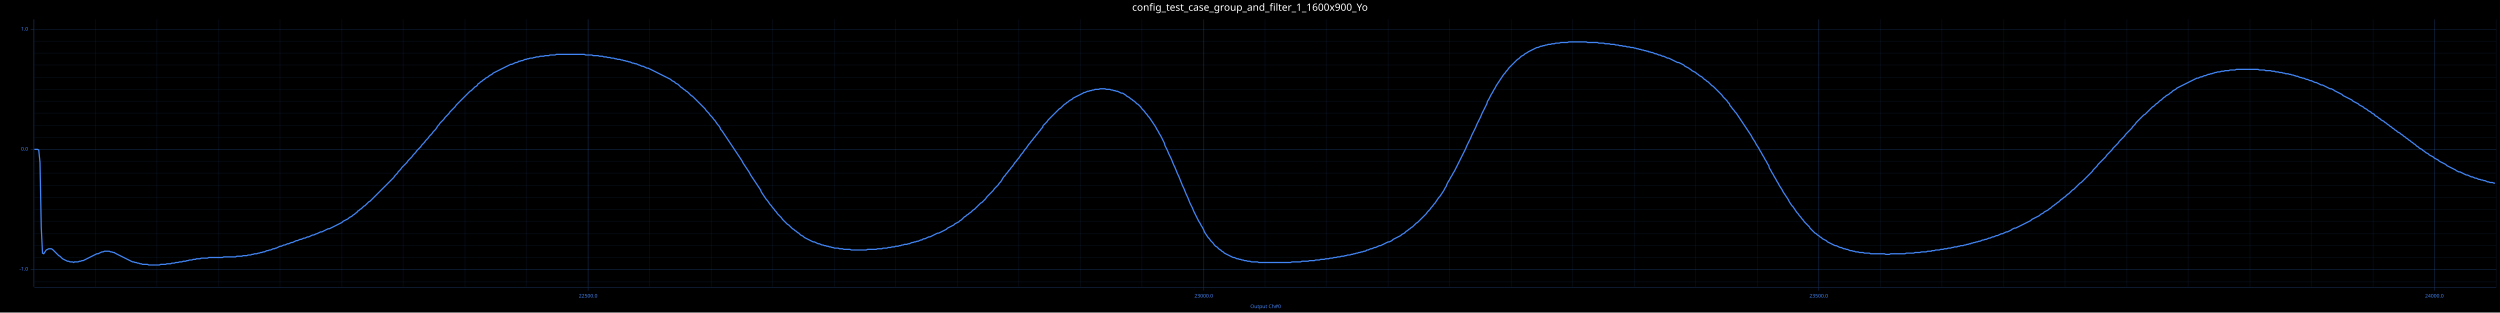
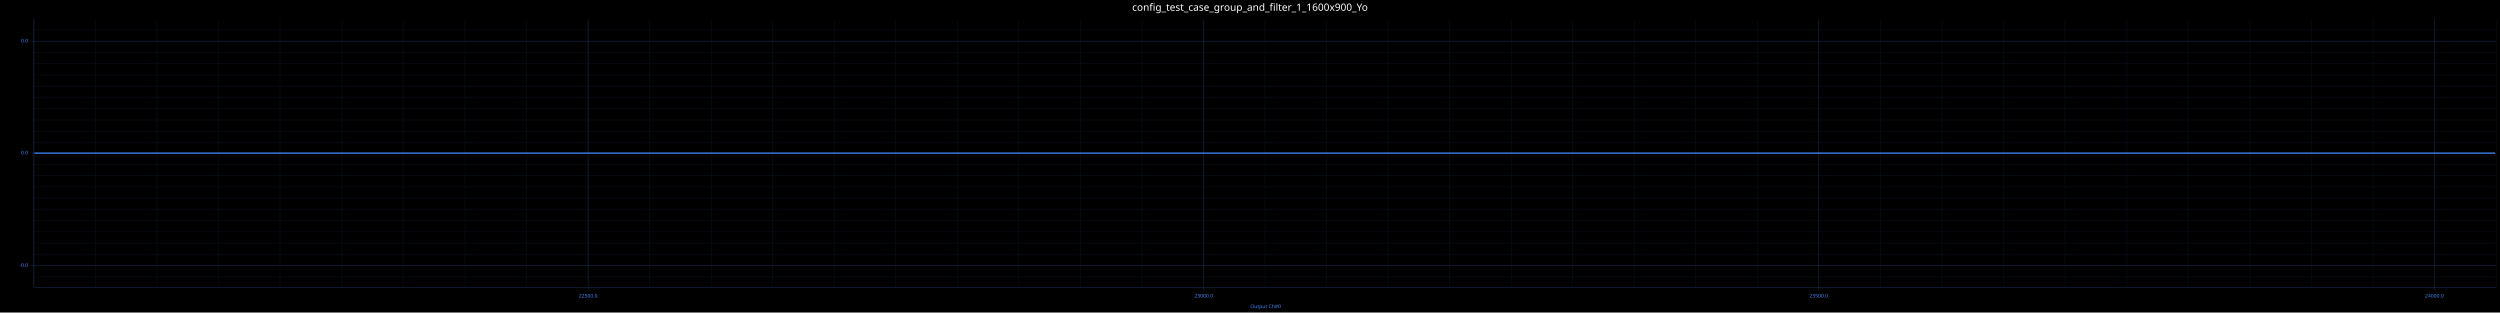
<svg xmlns="http://www.w3.org/2000/svg" width="100%" height="100%" preserveAspectRatio="xMidYMid meet" viewBox="0 0 4000 500">
  <rect x="0" y="0" width="4000" height="500" opacity="1" fill="#000000" stroke="none" />
  <text x="2000" y="5" dy="0.76em" text-anchor="middle" font-family="sans-serif" font-size="16.129" opacity="1" fill="#FFFFFF">
config_test_case_group_and_filter_1_1600x900_Yo
</text>
  <line opacity="0.1" stroke="#4285F4" stroke-width="1" x1="55" y1="459" x2="55" y2="31" />
  <line opacity="0.1" stroke="#4285F4" stroke-width="1" x1="153" y1="459" x2="153" y2="31" />
  <line opacity="0.1" stroke="#4285F4" stroke-width="1" x1="251" y1="459" x2="251" y2="31" />
  <line opacity="0.1" stroke="#4285F4" stroke-width="1" x1="350" y1="459" x2="350" y2="31" />
  <line opacity="0.1" stroke="#4285F4" stroke-width="1" x1="448" y1="459" x2="448" y2="31" />
  <line opacity="0.1" stroke="#4285F4" stroke-width="1" x1="547" y1="459" x2="547" y2="31" />
  <line opacity="0.1" stroke="#4285F4" stroke-width="1" x1="645" y1="459" x2="645" y2="31" />
  <line opacity="0.1" stroke="#4285F4" stroke-width="1" x1="744" y1="459" x2="744" y2="31" />
  <line opacity="0.1" stroke="#4285F4" stroke-width="1" x1="842" y1="459" x2="842" y2="31" />
  <line opacity="0.1" stroke="#4285F4" stroke-width="1" x1="941" y1="459" x2="941" y2="31" />
  <line opacity="0.1" stroke="#4285F4" stroke-width="1" x1="1039" y1="459" x2="1039" y2="31" />
  <line opacity="0.1" stroke="#4285F4" stroke-width="1" x1="1138" y1="459" x2="1138" y2="31" />
  <line opacity="0.1" stroke="#4285F4" stroke-width="1" x1="1236" y1="459" x2="1236" y2="31" />
  <line opacity="0.1" stroke="#4285F4" stroke-width="1" x1="1335" y1="459" x2="1335" y2="31" />
  <line opacity="0.1" stroke="#4285F4" stroke-width="1" x1="1433" y1="459" x2="1433" y2="31" />
  <line opacity="0.1" stroke="#4285F4" stroke-width="1" x1="1532" y1="459" x2="1532" y2="31" />
  <line opacity="0.1" stroke="#4285F4" stroke-width="1" x1="1630" y1="459" x2="1630" y2="31" />
  <line opacity="0.1" stroke="#4285F4" stroke-width="1" x1="1729" y1="459" x2="1729" y2="31" />
  <line opacity="0.1" stroke="#4285F4" stroke-width="1" x1="1827" y1="459" x2="1827" y2="31" />
  <line opacity="0.1" stroke="#4285F4" stroke-width="1" x1="1926" y1="459" x2="1926" y2="31" />
  <line opacity="0.1" stroke="#4285F4" stroke-width="1" x1="2024" y1="459" x2="2024" y2="31" />
  <line opacity="0.1" stroke="#4285F4" stroke-width="1" x1="2122" y1="459" x2="2122" y2="31" />
  <line opacity="0.1" stroke="#4285F4" stroke-width="1" x1="2221" y1="459" x2="2221" y2="31" />
  <line opacity="0.1" stroke="#4285F4" stroke-width="1" x1="2319" y1="459" x2="2319" y2="31" />
  <line opacity="0.1" stroke="#4285F4" stroke-width="1" x1="2418" y1="459" x2="2418" y2="31" />
  <line opacity="0.1" stroke="#4285F4" stroke-width="1" x1="2516" y1="459" x2="2516" y2="31" />
  <line opacity="0.1" stroke="#4285F4" stroke-width="1" x1="2615" y1="459" x2="2615" y2="31" />
  <line opacity="0.1" stroke="#4285F4" stroke-width="1" x1="2713" y1="459" x2="2713" y2="31" />
  <line opacity="0.1" stroke="#4285F4" stroke-width="1" x1="2812" y1="459" x2="2812" y2="31" />
  <line opacity="0.1" stroke="#4285F4" stroke-width="1" x1="2910" y1="459" x2="2910" y2="31" />
  <line opacity="0.1" stroke="#4285F4" stroke-width="1" x1="3009" y1="459" x2="3009" y2="31" />
  <line opacity="0.1" stroke="#4285F4" stroke-width="1" x1="3107" y1="459" x2="3107" y2="31" />
  <line opacity="0.1" stroke="#4285F4" stroke-width="1" x1="3206" y1="459" x2="3206" y2="31" />
  <line opacity="0.1" stroke="#4285F4" stroke-width="1" x1="3304" y1="459" x2="3304" y2="31" />
  <line opacity="0.1" stroke="#4285F4" stroke-width="1" x1="3403" y1="459" x2="3403" y2="31" />
  <line opacity="0.1" stroke="#4285F4" stroke-width="1" x1="3501" y1="459" x2="3501" y2="31" />
  <line opacity="0.1" stroke="#4285F4" stroke-width="1" x1="3600" y1="459" x2="3600" y2="31" />
  <line opacity="0.1" stroke="#4285F4" stroke-width="1" x1="3698" y1="459" x2="3698" y2="31" />
  <line opacity="0.1" stroke="#4285F4" stroke-width="1" x1="3797" y1="459" x2="3797" y2="31" />
  <line opacity="0.1" stroke="#4285F4" stroke-width="1" x1="3895" y1="459" x2="3895" y2="31" />
  <line opacity="0.1" stroke="#4285F4" stroke-width="1" x1="3994" y1="459" x2="3994" y2="31" />
-   <line opacity="0.1" stroke="#4285F4" stroke-width="1" x1="55" y1="451" x2="3994" y2="451" />
-   <line opacity="0.1" stroke="#4285F4" stroke-width="1" x1="55" y1="431" x2="3994" y2="431" />
-   <line opacity="0.1" stroke="#4285F4" stroke-width="1" x1="55" y1="412" x2="3994" y2="412" />
-   <line opacity="0.1" stroke="#4285F4" stroke-width="1" x1="55" y1="393" x2="3994" y2="393" />
-   <line opacity="0.1" stroke="#4285F4" stroke-width="1" x1="55" y1="374" x2="3994" y2="374" />
-   <line opacity="0.1" stroke="#4285F4" stroke-width="1" x1="55" y1="354" x2="3994" y2="354" />
+   <line opacity="0.1" stroke="#4285F4" stroke-width="1" x1="55" y1="443" x2="3994" y2="443" />
+   <line opacity="0.1" stroke="#4285F4" stroke-width="1" x1="55" y1="425" x2="3994" y2="425" />
+   <line opacity="0.1" stroke="#4285F4" stroke-width="1" x1="55" y1="407" x2="3994" y2="407" />
+   <line opacity="0.1" stroke="#4285F4" stroke-width="1" x1="55" y1="389" x2="3994" y2="389" />
+   <line opacity="0.1" stroke="#4285F4" stroke-width="1" x1="55" y1="371" x2="3994" y2="371" />
+   <line opacity="0.1" stroke="#4285F4" stroke-width="1" x1="55" y1="353" x2="3994" y2="353" />
  <line opacity="0.1" stroke="#4285F4" stroke-width="1" x1="55" y1="335" x2="3994" y2="335" />
-   <line opacity="0.1" stroke="#4285F4" stroke-width="1" x1="55" y1="316" x2="3994" y2="316" />
-   <line opacity="0.1" stroke="#4285F4" stroke-width="1" x1="55" y1="297" x2="3994" y2="297" />
-   <line opacity="0.1" stroke="#4285F4" stroke-width="1" x1="55" y1="277" x2="3994" y2="277" />
-   <line opacity="0.1" stroke="#4285F4" stroke-width="1" x1="55" y1="258" x2="3994" y2="258" />
-   <line opacity="0.1" stroke="#4285F4" stroke-width="1" x1="55" y1="239" x2="3994" y2="239" />
-   <line opacity="0.1" stroke="#4285F4" stroke-width="1" x1="55" y1="220" x2="3994" y2="220" />
-   <line opacity="0.1" stroke="#4285F4" stroke-width="1" x1="55" y1="201" x2="3994" y2="201" />
-   <line opacity="0.1" stroke="#4285F4" stroke-width="1" x1="55" y1="181" x2="3994" y2="181" />
-   <line opacity="0.1" stroke="#4285F4" stroke-width="1" x1="55" y1="162" x2="3994" y2="162" />
-   <line opacity="0.1" stroke="#4285F4" stroke-width="1" x1="55" y1="143" x2="3994" y2="143" />
-   <line opacity="0.1" stroke="#4285F4" stroke-width="1" x1="55" y1="124" x2="3994" y2="124" />
-   <line opacity="0.1" stroke="#4285F4" stroke-width="1" x1="55" y1="104" x2="3994" y2="104" />
-   <line opacity="0.1" stroke="#4285F4" stroke-width="1" x1="55" y1="85" x2="3994" y2="85" />
+   <line opacity="0.1" stroke="#4285F4" stroke-width="1" x1="55" y1="317" x2="3994" y2="317" />
+   <line opacity="0.1" stroke="#4285F4" stroke-width="1" x1="55" y1="299" x2="3994" y2="299" />
+   <line opacity="0.1" stroke="#4285F4" stroke-width="1" x1="55" y1="281" x2="3994" y2="281" />
+   <line opacity="0.1" stroke="#4285F4" stroke-width="1" x1="55" y1="263" x2="3994" y2="263" />
+   <line opacity="0.1" stroke="#4285F4" stroke-width="1" x1="55" y1="245" x2="3994" y2="245" />
+   <line opacity="0.1" stroke="#4285F4" stroke-width="1" x1="55" y1="228" x2="3994" y2="228" />
+   <line opacity="0.1" stroke="#4285F4" stroke-width="1" x1="55" y1="210" x2="3994" y2="210" />
+   <line opacity="0.1" stroke="#4285F4" stroke-width="1" x1="55" y1="192" x2="3994" y2="192" />
+   <line opacity="0.1" stroke="#4285F4" stroke-width="1" x1="55" y1="174" x2="3994" y2="174" />
+   <line opacity="0.1" stroke="#4285F4" stroke-width="1" x1="55" y1="156" x2="3994" y2="156" />
+   <line opacity="0.1" stroke="#4285F4" stroke-width="1" x1="55" y1="138" x2="3994" y2="138" />
+   <line opacity="0.1" stroke="#4285F4" stroke-width="1" x1="55" y1="120" x2="3994" y2="120" />
+   <line opacity="0.1" stroke="#4285F4" stroke-width="1" x1="55" y1="102" x2="3994" y2="102" />
+   <line opacity="0.1" stroke="#4285F4" stroke-width="1" x1="55" y1="84" x2="3994" y2="84" />
  <line opacity="0.1" stroke="#4285F4" stroke-width="1" x1="55" y1="66" x2="3994" y2="66" />
+   <line opacity="0.1" stroke="#4285F4" stroke-width="1" x1="55" y1="48" x2="3994" y2="48" />
  <text x="2025" y="495" dy="-0.5ex" text-anchor="middle" font-family="sans-serif" font-size="8.065" opacity="1" fill="#4285F4">
Output Ch#0
</text>
  <line opacity="0.2" stroke="#4285F4" stroke-width="1" x1="941" y1="459" x2="941" y2="31" />
  <line opacity="0.2" stroke="#4285F4" stroke-width="1" x1="1926" y1="459" x2="1926" y2="31" />
  <line opacity="0.2" stroke="#4285F4" stroke-width="1" x1="2910" y1="459" x2="2910" y2="31" />
  <line opacity="0.2" stroke="#4285F4" stroke-width="1" x1="3895" y1="459" x2="3895" y2="31" />
-   <line opacity="0.2" stroke="#4285F4" stroke-width="1" x1="55" y1="431" x2="3994" y2="431" />
-   <line opacity="0.2" stroke="#4285F4" stroke-width="1" x1="55" y1="239" x2="3994" y2="239" />
-   <line opacity="0.2" stroke="#4285F4" stroke-width="1" x1="55" y1="47" x2="3994" y2="47" />
+   <line opacity="0.2" stroke="#4285F4" stroke-width="1" x1="55" y1="425" x2="3994" y2="425" />
+   <line opacity="0.2" stroke="#4285F4" stroke-width="1" x1="55" y1="245" x2="3994" y2="245" />
+   <line opacity="0.2" stroke="#4285F4" stroke-width="1" x1="55" y1="66" x2="3994" y2="66" />
  <polyline fill="none" opacity="0.3" stroke="#4285F4" stroke-width="1" points="54,31 54,459 " />
-   <text x="45" y="431" dy="0.5ex" text-anchor="end" font-family="sans-serif" font-size="8.065" opacity="1" fill="#4285F4">
- -1.0
+   <text x="45" y="425" dy="0.5ex" text-anchor="end" font-family="sans-serif" font-size="8.065" opacity="1" fill="#4285F4">
+ -0.0
</text>
-   <polyline fill="none" opacity="0.3" stroke="#4285F4" stroke-width="1" points="49,431 54,431 " />
-   <text x="45" y="239" dy="0.5ex" text-anchor="end" font-family="sans-serif" font-size="8.065" opacity="1" fill="#4285F4">
+   <polyline fill="none" opacity="0.3" stroke="#4285F4" stroke-width="1" points="49,425 54,425 " />
+   <text x="45" y="245" dy="0.5ex" text-anchor="end" font-family="sans-serif" font-size="8.065" opacity="1" fill="#4285F4">
0.0
</text>
-   <polyline fill="none" opacity="0.3" stroke="#4285F4" stroke-width="1" points="49,239 54,239 " />
-   <text x="45" y="47" dy="0.5ex" text-anchor="end" font-family="sans-serif" font-size="8.065" opacity="1" fill="#4285F4">
- 1.0
+   <polyline fill="none" opacity="0.3" stroke="#4285F4" stroke-width="1" points="49,245 54,245 " />
+   <text x="45" y="66" dy="0.5ex" text-anchor="end" font-family="sans-serif" font-size="8.065" opacity="1" fill="#4285F4">
+ 0.0
</text>
-   <polyline fill="none" opacity="0.3" stroke="#4285F4" stroke-width="1" points="49,47 54,47 " />
+   <polyline fill="none" opacity="0.3" stroke="#4285F4" stroke-width="1" points="49,66 54,66 " />
  <polyline fill="none" opacity="0.3" stroke="#4285F4" stroke-width="1" points="55,460 3994,460 " />
  <text x="941" y="470" dy="0.76em" text-anchor="middle" font-family="sans-serif" font-size="8.065" opacity="1" fill="#4285F4">
22500.0
</text>
  <polyline fill="none" opacity="0.3" stroke="#4285F4" stroke-width="1" points="941,460 941,465 " />
  <text x="1926" y="470" dy="0.76em" text-anchor="middle" font-family="sans-serif" font-size="8.065" opacity="1" fill="#4285F4">
23000.0
</text>
  <polyline fill="none" opacity="0.3" stroke="#4285F4" stroke-width="1" points="1926,460 1926,465 " />
  <text x="2910" y="470" dy="0.76em" text-anchor="middle" font-family="sans-serif" font-size="8.065" opacity="1" fill="#4285F4">
23500.0
</text>
  <polyline fill="none" opacity="0.3" stroke="#4285F4" stroke-width="1" points="2910,460 2910,465 " />
  <text x="3895" y="470" dy="0.76em" text-anchor="middle" font-family="sans-serif" font-size="8.065" opacity="1" fill="#4285F4">
24000.0
</text>
  <polyline fill="none" opacity="0.3" stroke="#4285F4" stroke-width="1" points="3895,460 3895,465 " />
-   <polyline fill="none" opacity="1" stroke="#4285F4" stroke-width="2" points="55,239 56,239 58,239 60,239 62,240 64,260 66,364 68,405 70,406 72,403 74,400 76,399 78,398 80,398 82,398 84,399 86,401 88,403 90,405 92,407 94,409 96,410 98,412 100,414 102,415 104,416 106,417 108,418 110,418 112,419 114,419 116,419 118,420 119,419 121,419 123,419 125,419 127,418 129,418 131,417 133,417 135,416 137,415 139,414 141,413 143,412 145,411 147,410 149,409 151,408 153,407 155,406 157,406 159,405 161,404 163,403 165,403 167,402 169,402 171,402 173,402 175,402 177,403 179,403 181,404 183,404 184,405 186,406 188,407 190,408 192,409 194,410 196,411 198,412 200,413 202,414 204,415 206,416 208,417 210,418 212,419 214,419 216,420 218,420 220,421 222,421 224,422 226,422 228,423 230,423 232,423 234,423 236,423 238,424 240,424 242,424 244,424 246,424 248,424 249,424 251,424 253,424 255,424 257,423 259,423 261,423 263,423 265,423 267,422 269,422 271,422 273,422 275,421 277,421 279,421 281,420 283,420 285,420 287,419 289,419 291,419 293,418 295,418 297,418 299,417 301,417 303,416 305,416 307,416 309,415 311,415 313,415 314,414 316,414 318,414 320,414 322,413 324,413 326,413 328,413 330,413 332,413 334,412 336,412 338,412 340,412 342,412 344,412 346,412 348,412 350,412 352,412 354,412 356,412 358,411 360,411 362,411 364,411 366,411 368,411 370,411 372,411 374,411 376,411 377,411 379,410 381,410 383,410 385,410 387,410 389,409 391,409 393,409 395,409 397,408 399,408 401,408 403,407 405,407 407,406 409,406 411,406 413,405 415,405 417,404 419,404 421,403 423,403 425,402 427,401 429,401 431,400 433,400 435,399 437,398 439,398 441,397 442,397 444,396 446,395 448,394 450,394 452,393 454,392 456,392 458,391 460,390 462,390 464,389 466,388 468,388 470,387 472,386 474,385 476,385 478,384 480,383 482,383 484,382 486,381 488,381 490,380 492,379 494,379 496,378 498,377 500,376 502,376 504,375 506,374 507,374 509,373 511,372 513,371 515,371 517,370 519,369 521,368 523,367 525,366 527,366 529,365 531,364 533,363 535,362 537,361 539,360 541,359 543,358 545,357 547,356 549,354 551,353 553,352 555,351 557,350 559,348 561,347 563,346 565,344 567,343 569,341 571,340 572,338 574,337 576,335 578,334 580,332 582,330 584,329 586,327 588,325 590,323 592,322 594,320 596,318 598,316 600,314 602,312 604,310 606,308 608,306 610,304 612,302 614,300 616,298 618,296 620,294 622,292 624,290 626,288 628,286 630,284 632,281 634,279 636,277 637,275 639,273 641,271 643,268 645,266 647,264 649,262 651,260 653,257 655,255 657,253 659,251 661,248 663,246 665,244 667,241 669,239 671,237 673,235 675,232 677,230 679,228 681,225 683,223 685,221 687,218 689,216 691,214 693,211 695,209 697,207 699,204 700,202 702,200 704,197 706,195 708,193 710,191 712,188 714,186 716,184 718,182 720,179 722,177 724,175 726,173 728,171 730,168 732,166 734,164 736,162 738,160 740,158 742,156 744,154 746,152 748,150 750,148 752,146 754,145 756,143 758,141 760,139 762,138 764,136 765,134 767,133 769,131 771,130 773,128 775,127 777,125 779,124 781,123 783,121 785,120 787,119 789,117 791,116 793,115 795,114 797,113 799,112 801,111 803,110 805,109 807,108 809,107 811,106 813,105 815,104 817,103 819,103 821,102 823,101 825,100 827,100 829,99 830,98 832,98 834,97 836,97 838,96 840,95 842,95 844,94 846,94 848,93 850,93 852,93 854,92 856,92 858,91 860,91 862,91 864,90 866,90 868,90 870,90 872,89 874,89 876,89 878,89 880,88 882,88 884,88 886,88 888,88 890,87 892,87 894,87 895,87 897,87 899,87 901,87 903,87 905,87 907,87 909,87 911,87 913,87 915,87 917,87 919,87 921,87 923,87 925,87 927,87 929,87 931,87 933,87 935,87 937,88 939,88 941,88 943,88 945,88 947,88 949,89 951,89 953,89 955,89 957,89 959,90 960,90 962,90 964,90 966,91 968,91 970,91 972,92 974,92 976,92 978,93 980,93 982,93 984,94 986,94 988,95 990,95 992,95 994,96 996,96 998,97 1000,97 1002,98 1004,98 1006,99 1008,99 1010,100 1012,101 1014,101 1016,102 1018,102 1020,103 1022,104 1023,104 1025,105 1027,106 1029,106 1031,107 1033,108 1035,109 1037,109 1039,110 1041,111 1043,112 1045,113 1047,114 1049,115 1051,116 1053,117 1055,118 1057,119 1059,120 1061,121 1063,122 1065,123 1067,124 1069,125 1071,126 1073,127 1075,129 1077,130 1079,131 1081,133 1083,134 1085,135 1087,137 1088,138 1090,140 1092,141 1094,143 1096,144 1098,146 1100,147 1102,149 1104,151 1106,153 1108,154 1110,156 1112,158 1114,160 1116,162 1118,164 1120,166 1122,168 1124,170 1126,172 1128,174 1130,177 1132,179 1134,181 1136,184 1138,186 1140,188 1142,191 1144,193 1146,196 1148,199 1150,201 1152,204 1153,207 1155,209 1157,212 1159,215 1161,218 1163,221 1165,224 1167,227 1169,230 1171,233 1173,236 1175,239 1177,242 1179,245 1181,248 1183,251 1185,254 1187,257 1189,261 1191,264 1193,267 1195,270 1197,273 1199,276 1201,280 1203,283 1205,286 1207,289 1209,292 1211,295 1213,298 1215,301 1217,304 1218,307 1220,310 1222,313 1224,316 1226,319 1228,321 1230,324 1232,327 1234,329 1236,332 1238,334 1240,337 1242,339 1244,342 1246,344 1248,346 1250,348 1252,351 1254,353 1256,355 1258,357 1260,359 1262,360 1264,362 1266,364 1268,366 1270,367 1272,369 1274,370 1276,372 1278,373 1280,375 1281,376 1283,377 1285,378 1287,380 1289,381 1291,382 1293,383 1295,384 1297,385 1299,386 1301,387 1303,387 1305,388 1307,389 1309,390 1311,390 1313,391 1315,392 1317,392 1319,393 1321,393 1323,394 1325,394 1327,395 1329,395 1331,396 1333,396 1335,397 1337,397 1339,397 1341,397 1343,398 1345,398 1346,398 1348,398 1350,399 1352,399 1354,399 1356,399 1358,399 1360,399 1362,400 1364,400 1366,400 1368,400 1370,400 1372,400 1374,400 1376,400 1378,400 1380,400 1382,400 1384,400 1386,400 1388,399 1390,399 1392,399 1394,399 1396,399 1398,399 1400,399 1402,399 1404,398 1406,398 1408,398 1410,398 1411,398 1413,397 1415,397 1417,397 1419,397 1421,396 1423,396 1425,396 1427,395 1429,395 1431,395 1433,394 1435,394 1437,394 1439,393 1441,393 1443,392 1445,392 1447,391 1449,391 1451,391 1453,390 1455,390 1457,389 1459,388 1461,388 1463,387 1465,387 1467,386 1469,386 1471,385 1473,384 1475,384 1476,383 1478,382 1480,382 1482,381 1484,380 1486,379 1488,379 1490,378 1492,377 1494,376 1496,375 1498,374 1500,373 1502,373 1504,372 1506,371 1508,370 1510,369 1512,368 1514,367 1516,365 1518,364 1520,363 1522,362 1524,361 1526,360 1528,358 1530,357 1532,356 1534,355 1536,353 1538,352 1540,350 1541,349 1543,347 1545,346 1547,344 1549,343 1551,341 1553,340 1555,338 1557,336 1559,335 1561,333 1563,331 1565,329 1567,327 1569,325 1571,324 1573,322 1575,320 1577,318 1579,315 1581,313 1583,311 1585,309 1587,307 1589,305 1591,302 1593,300 1595,298 1597,296 1599,293 1601,291 1603,288 1604,286 1606,283 1608,281 1610,278 1612,276 1614,273 1616,271 1618,268 1620,266 1622,263 1624,260 1626,258 1628,255 1630,253 1632,250 1634,247 1636,245 1638,242 1640,239 1642,237 1644,234 1646,231 1648,229 1650,226 1652,224 1654,221 1656,219 1658,216 1660,214 1662,211 1664,209 1666,206 1668,204 1669,201 1671,199 1673,197 1675,195 1677,192 1679,190 1681,188 1683,186 1685,184 1687,182 1689,180 1691,178 1693,176 1695,174 1697,173 1699,171 1701,169 1703,167 1705,166 1707,164 1709,163 1711,161 1713,160 1715,159 1717,157 1719,156 1721,155 1723,154 1725,153 1727,152 1729,151 1731,150 1733,149 1734,148 1736,148 1738,147 1740,146 1742,146 1744,145 1746,145 1748,144 1750,144 1752,143 1754,143 1756,143 1758,143 1760,142 1762,142 1764,142 1766,142 1768,142 1770,143 1772,143 1774,143 1776,143 1778,144 1780,144 1782,145 1784,145 1786,146 1788,146 1790,147 1792,148 1794,149 1796,149 1798,150 1799,151 1801,152 1803,154 1805,155 1807,156 1809,158 1811,159 1813,161 1815,162 1817,164 1819,166 1821,167 1823,169 1825,171 1827,174 1829,176 1831,178 1833,181 1835,183 1837,186 1839,188 1841,191 1843,194 1845,197 1847,200 1849,203 1851,207 1853,210 1855,214 1857,217 1859,221 1861,225 1863,229 1864,233 1866,237 1868,241 1870,246 1872,250 1874,254 1876,259 1878,264 1880,268 1882,273 1884,278 1886,282 1888,287 1890,292 1892,297 1894,301 1896,306 1898,311 1900,315 1902,320 1904,325 1906,329 1908,333 1910,338 1912,342 1914,346 1916,350 1918,354 1920,357 1922,361 1924,364 1926,368 1927,371 1929,374 1931,377 1933,380 1935,382 1937,385 1939,387 1941,389 1943,392 1945,394 1947,395 1949,397 1951,399 1953,400 1955,402 1957,403 1959,405 1961,406 1963,407 1965,408 1967,409 1969,410 1971,411 1973,412 1975,412 1977,413 1979,414 1981,414 1983,415 1985,415 1987,416 1989,416 1991,417 1992,417 1994,417 1996,418 1998,418 2000,418 2002,419 2004,419 2006,419 2008,419 2010,419 2012,419 2014,420 2016,420 2018,420 2020,420 2022,420 2024,420 2026,420 2028,420 2030,420 2032,420 2034,420 2036,420 2038,420 2040,420 2042,420 2044,420 2046,420 2048,420 2050,420 2052,420 2054,420 2056,420 2057,420 2059,420 2061,420 2063,420 2065,420 2067,419 2069,419 2071,419 2073,419 2075,419 2077,419 2079,419 2081,419 2083,418 2085,418 2087,418 2089,418 2091,418 2093,418 2095,417 2097,417 2099,417 2101,417 2103,417 2105,416 2107,416 2109,416 2111,416 2113,415 2115,415 2117,415 2119,415 2121,414 2122,414 2124,414 2126,414 2128,413 2130,413 2132,413 2134,412 2136,412 2138,412 2140,411 2142,411 2144,411 2146,410 2148,410 2150,410 2152,409 2154,409 2156,408 2158,408 2160,408 2162,407 2164,407 2166,406 2168,406 2170,405 2172,405 2174,404 2176,404 2178,403 2180,403 2182,402 2184,402 2186,401 2187,400 2189,400 2191,399 2193,398 2195,398 2197,397 2199,396 2201,396 2203,395 2205,394 2207,393 2209,393 2211,392 2213,391 2215,390 2217,389 2219,388 2221,387 2223,387 2225,386 2227,385 2229,383 2231,382 2233,381 2235,380 2237,379 2239,378 2241,377 2243,375 2245,374 2247,373 2249,371 2250,370 2252,369 2254,367 2256,366 2258,364 2260,363 2262,361 2264,359 2266,357 2268,356 2270,354 2272,352 2274,350 2276,348 2278,346 2280,344 2282,342 2284,339 2286,337 2288,335 2290,332 2292,330 2294,327 2296,325 2298,322 2300,319 2302,316 2304,314 2306,311 2308,308 2310,305 2312,301 2314,298 2315,295 2317,291 2319,288 2321,284 2323,281 2325,277 2327,274 2329,270 2331,266 2333,262 2335,258 2337,254 2339,250 2341,246 2343,242 2345,238 2347,233 2349,229 2351,225 2353,221 2355,216 2357,212 2359,208 2361,204 2363,199 2365,195 2367,191 2369,187 2371,182 2373,178 2375,174 2377,170 2379,166 2380,162 2382,159 2384,155 2386,151 2388,148 2390,144 2392,141 2394,137 2396,134 2398,131 2400,128 2402,125 2404,122 2406,119 2408,117 2410,114 2412,112 2414,109 2416,107 2418,105 2420,103 2422,101 2424,99 2426,97 2428,95 2430,94 2432,92 2434,90 2436,89 2438,88 2440,86 2442,85 2444,84 2445,83 2447,82 2449,81 2451,80 2453,79 2455,78 2457,77 2459,76 2461,76 2463,75 2465,74 2467,74 2469,73 2471,73 2473,72 2475,72 2477,71 2479,71 2481,71 2483,70 2485,70 2487,70 2489,69 2491,69 2493,69 2495,69 2497,68 2499,68 2501,68 2503,68 2505,68 2507,68 2508,68 2510,67 2512,67 2514,67 2516,67 2518,67 2520,67 2522,67 2524,67 2526,67 2528,67 2530,67 2532,67 2534,67 2536,67 2538,67 2540,68 2542,68 2544,68 2546,68 2548,68 2550,68 2552,68 2554,68 2556,68 2558,69 2560,69 2562,69 2564,69 2566,69 2568,70 2570,70 2572,70 2573,70 2575,70 2577,71 2579,71 2581,71 2583,71 2585,72 2587,72 2589,72 2591,73 2593,73 2595,73 2597,74 2599,74 2601,74 2603,75 2605,75 2607,75 2609,76 2611,76 2613,76 2615,77 2617,77 2619,78 2621,78 2623,79 2625,79 2627,80 2629,80 2631,81 2633,81 2635,82 2637,82 2638,83 2640,83 2642,84 2644,84 2646,85 2648,86 2650,86 2652,87 2654,88 2656,88 2658,89 2660,90 2662,90 2664,91 2666,92 2668,93 2670,93 2672,94 2674,95 2676,96 2678,97 2680,98 2682,99 2684,100 2686,100 2688,101 2690,102 2692,103 2694,104 2696,106 2698,107 2700,108 2702,109 2703,110 2705,111 2707,113 2709,114 2711,115 2713,116 2715,118 2717,119 2719,121 2721,122 2723,123 2725,125 2727,127 2729,128 2731,130 2733,131 2735,133 2737,135 2739,137 2741,138 2743,140 2745,142 2747,144 2749,146 2751,148 2753,150 2755,152 2757,155 2759,157 2761,159 2763,161 2765,164 2767,166 2768,169 2770,171 2772,174 2774,176 2776,179 2778,181 2780,184 2782,187 2784,190 2786,193 2788,196 2790,199 2792,202 2794,205 2796,208 2798,211 2800,214 2802,217 2804,221 2806,224 2808,227 2810,231 2812,234 2814,237 2816,241 2818,244 2820,248 2822,251 2824,255 2826,258 2828,262 2830,265 2831,269 2833,272 2835,276 2837,279 2839,283 2841,286 2843,290 2845,293 2847,297 2849,300 2851,303 2853,307 2855,310 2857,313 2859,316 2861,319 2863,323 2865,326 2867,329 2869,331 2871,334 2873,337 2875,340 2877,342 2879,345 2881,347 2883,350 2885,352 2887,355 2889,357 2891,359 2893,361 2895,363 2896,365 2898,367 2900,369 2902,371 2904,373 2906,374 2908,376 2910,377 2912,379 2914,380 2916,382 2918,383 2920,384 2922,385 2924,387 2926,388 2928,389 2930,390 2932,391 2934,392 2936,393 2938,393 2940,394 2942,395 2944,396 2946,396 2948,397 2950,398 2952,398 2954,399 2956,399 2958,400 2960,401 2961,401 2963,401 2965,402 2967,402 2969,403 2971,403 2973,403 2975,404 2977,404 2979,404 2981,404 2983,405 2985,405 2987,405 2989,405 2991,405 2993,406 2995,406 2997,406 2999,406 3001,406 3003,406 3005,406 3007,406 3009,406 3011,406 3013,406 3015,406 3017,407 3019,407 3021,407 3023,407 3025,406 3026,406 3028,406 3030,406 3032,406 3034,406 3036,406 3038,406 3040,406 3042,406 3044,406 3046,406 3048,406 3050,405 3052,405 3054,405 3056,405 3058,405 3060,405 3062,405 3064,404 3066,404 3068,404 3070,404 3072,404 3074,403 3076,403 3078,403 3080,403 3082,403 3084,402 3086,402 3088,402 3090,402 3091,401 3093,401 3095,401 3097,400 3099,400 3101,400 3103,400 3105,399 3107,399 3109,399 3111,398 3113,398 3115,398 3117,397 3119,397 3121,397 3123,396 3125,396 3127,395 3129,395 3131,395 3133,394 3135,394 3137,393 3139,393 3141,393 3143,392 3145,392 3147,391 3149,391 3151,390 3153,390 3154,389 3156,389 3158,388 3160,388 3162,387 3164,387 3166,386 3168,386 3170,385 3172,384 3174,384 3176,383 3178,383 3180,382 3182,381 3184,381 3186,380 3188,379 3190,379 3192,378 3194,377 3196,377 3198,376 3200,375 3202,374 3204,374 3206,373 3208,372 3210,371 3212,371 3214,370 3216,369 3218,368 3219,367 3221,366 3223,365 3225,365 3227,364 3229,363 3231,362 3233,361 3235,360 3237,359 3239,358 3241,357 3243,356 3245,355 3247,354 3249,353 3251,351 3253,350 3255,349 3257,348 3259,347 3261,346 3263,345 3265,343 3267,342 3269,341 3271,339 3273,338 3275,337 3277,336 3279,334 3281,333 3283,331 3284,330 3286,329 3288,327 3290,326 3292,324 3294,323 3296,321 3298,319 3300,318 3302,316 3304,315 3306,313 3308,311 3310,310 3312,308 3314,306 3316,304 3318,303 3320,301 3322,299 3324,297 3326,295 3328,293 3330,292 3332,290 3334,288 3336,286 3338,284 3340,282 3342,280 3344,278 3346,276 3348,274 3349,272 3351,270 3353,268 3355,266 3357,263 3359,261 3361,259 3363,257 3365,255 3367,253 3369,251 3371,248 3373,246 3375,244 3377,242 3379,240 3381,237 3383,235 3385,233 3387,231 3389,229 3391,226 3393,224 3395,222 3397,220 3399,218 3401,215 3403,213 3405,211 3407,209 3409,207 3411,205 3412,203 3414,201 3416,199 3418,196 3420,194 3422,192 3424,190 3426,188 3428,186 3430,184 3432,183 3434,181 3436,179 3438,177 3440,175 3442,173 3444,171 3446,170 3448,168 3450,166 3452,165 3454,163 3456,161 3458,160 3460,158 3462,156 3464,155 3466,153 3468,152 3470,151 3472,149 3474,148 3476,146 3477,145 3479,144 3481,143 3483,141 3485,140 3487,139 3489,138 3491,137 3493,136 3495,135 3497,134 3499,133 3501,132 3503,131 3505,130 3507,129 3509,128 3511,127 3513,126 3515,125 3517,125 3519,124 3521,123 3523,123 3525,122 3527,121 3529,121 3531,120 3533,119 3535,119 3537,118 3539,118 3541,117 3542,117 3544,116 3546,116 3548,115 3550,115 3552,115 3554,114 3556,114 3558,114 3560,113 3562,113 3564,113 3566,113 3568,112 3570,112 3572,112 3574,112 3576,112 3578,111 3580,111 3582,111 3584,111 3586,111 3588,111 3590,111 3592,111 3594,111 3596,111 3598,111 3600,111 3602,111 3604,111 3606,111 3607,111 3609,111 3611,111 3613,111 3615,112 3617,112 3619,112 3621,112 3623,112 3625,113 3627,113 3629,113 3631,113 3633,113 3635,114 3637,114 3639,114 3641,115 3643,115 3645,115 3647,116 3649,116 3651,116 3653,117 3655,117 3657,118 3659,118 3661,118 3663,119 3665,119 3667,120 3669,120 3671,121 3672,121 3674,122 3676,122 3678,123 3680,124 3682,124 3684,125 3686,125 3688,126 3690,127 3692,127 3694,128 3696,129 3698,129 3700,130 3702,131 3704,132 3706,132 3708,133 3710,134 3712,135 3714,136 3716,136 3718,137 3720,138 3722,139 3724,140 3726,141 3728,142 3730,142 3732,143 3734,144 3735,145 3737,146 3739,147 3741,148 3743,149 3745,150 3747,151 3749,153 3751,154 3753,155 3755,156 3757,157 3759,158 3761,159 3763,160 3765,162 3767,163 3769,164 3771,165 3773,166 3775,168 3777,169 3779,170 3781,171 3783,173 3785,174 3787,175 3789,177 3791,178 3793,179 3795,181 3797,182 3799,183 3800,185 3802,186 3804,187 3806,189 3808,190 3810,192 3812,193 3814,194 3816,196 3818,197 3820,199 3822,200 3824,202 3826,203 3828,205 3830,206 3832,208 3834,209 3836,211 3838,212 3840,213 3842,215 3844,216 3846,218 3848,219 3850,221 3852,222 3854,224 3856,225 3858,227 3860,228 3862,230 3864,231 3865,232 3867,234 3869,235 3871,237 3873,238 3875,239 3877,241 3879,242 3881,244 3883,245 3885,246 3887,248 3889,249 3891,250 3893,251 3895,253 3897,254 3899,255 3901,256 3903,258 3905,259 3907,260 3909,261 3911,262 3913,263 3915,265 3917,266 3919,267 3921,268 3923,269 3925,270 3927,271 3929,272 3930,273 3932,274 3934,275 3936,275 3938,276 3940,277 3942,278 3944,279 3946,280 3948,280 3950,281 3952,282 3954,283 3956,283 3958,284 3960,285 3962,285 3964,286 3966,287 3968,287 3970,288 3972,288 3974,289 3976,289 3978,290 3980,291 3982,291 3984,292 3986,292 3988,292 3990,293 3992,293 " />
+   <polyline fill="none" opacity="1" stroke="#4285F4" stroke-width="2" points="55,245 56,245 58,245 60,245 62,245 64,245 66,245 68,245 70,245 72,245 74,245 76,245 78,245 80,245 82,245 84,245 86,245 88,245 90,245 92,245 94,245 96,245 98,245 100,245 102,245 104,245 106,245 108,245 110,245 112,245 114,245 116,245 118,245 119,245 121,245 123,245 125,245 127,245 129,245 131,245 133,245 135,245 137,245 139,245 141,245 143,245 145,245 147,245 149,245 151,245 153,245 155,245 157,245 159,245 161,245 163,245 165,245 167,245 169,245 171,245 173,245 175,245 177,245 179,245 181,245 183,245 184,245 186,245 188,245 190,245 192,245 194,245 196,245 198,245 200,245 202,245 204,245 206,245 208,245 210,245 212,245 214,245 216,245 218,245 220,245 222,245 224,245 226,245 228,245 230,245 232,245 234,245 236,245 238,245 240,245 242,245 244,245 246,245 248,245 249,245 251,245 253,245 255,245 257,245 259,245 261,245 263,245 265,245 267,245 269,245 271,245 273,245 275,245 277,245 279,245 281,245 283,245 285,245 287,245 289,245 291,245 293,245 295,245 297,245 299,245 301,245 303,245 305,245 307,245 309,245 311,245 313,245 314,245 316,245 318,245 320,245 322,245 324,245 326,245 328,245 330,245 332,245 334,245 336,245 338,245 340,245 342,245 344,245 346,245 348,245 350,245 352,245 354,245 356,245 358,245 360,245 362,245 364,245 366,245 368,245 370,245 372,245 374,245 376,245 377,245 379,245 381,245 383,245 385,245 387,245 389,245 391,245 393,245 395,245 397,245 399,245 401,245 403,245 405,245 407,245 409,245 411,245 413,245 415,245 417,245 419,245 421,245 423,245 425,245 427,245 429,245 431,245 433,245 435,245 437,245 439,245 441,245 442,245 444,245 446,245 448,245 450,245 452,245 454,245 456,245 458,245 460,245 462,245 464,245 466,245 468,245 470,245 472,245 474,245 476,245 478,245 480,245 482,245 484,245 486,245 488,245 490,245 492,245 494,245 496,245 498,245 500,245 502,245 504,245 506,245 507,245 509,245 511,245 513,245 515,245 517,245 519,245 521,245 523,245 525,245 527,245 529,245 531,245 533,245 535,245 537,245 539,245 541,245 543,245 545,245 547,245 549,245 551,245 553,245 555,245 557,245 559,245 561,245 563,245 565,245 567,245 569,245 571,245 572,245 574,245 576,245 578,245 580,245 582,245 584,245 586,245 588,245 590,245 592,245 594,245 596,245 598,245 600,245 602,245 604,245 606,245 608,245 610,245 612,245 614,245 616,245 618,245 620,245 622,245 624,245 626,245 628,245 630,245 632,245 634,245 636,245 637,245 639,245 641,245 643,245 645,245 647,245 649,245 651,245 653,245 655,245 657,245 659,245 661,245 663,245 665,245 667,245 669,245 671,245 673,245 675,245 677,245 679,245 681,245 683,245 685,245 687,245 689,245 691,245 693,245 695,245 697,245 699,245 700,245 702,245 704,245 706,245 708,245 710,245 712,245 714,245 716,245 718,245 720,245 722,245 724,245 726,245 728,245 730,245 732,245 734,245 736,245 738,245 740,245 742,245 744,245 746,245 748,245 750,245 752,245 754,245 756,245 758,245 760,245 762,245 764,245 765,245 767,245 769,245 771,245 773,245 775,245 777,245 779,245 781,245 783,245 785,245 787,245 789,245 791,245 793,245 795,245 797,245 799,245 801,245 803,245 805,245 807,245 809,245 811,245 813,245 815,245 817,245 819,245 821,245 823,245 825,245 827,245 829,245 830,245 832,245 834,245 836,245 838,245 840,245 842,245 844,245 846,245 848,245 850,245 852,245 854,245 856,245 858,245 860,245 862,245 864,245 866,245 868,245 870,245 872,245 874,245 876,245 878,245 880,245 882,245 884,245 886,245 888,245 890,245 892,245 894,245 895,245 897,245 899,245 901,245 903,245 905,245 907,245 909,245 911,245 913,245 915,245 917,245 919,245 921,245 923,245 925,245 927,245 929,245 931,245 933,245 935,245 937,245 939,245 941,245 943,245 945,245 947,245 949,245 951,245 953,245 955,245 957,245 959,245 960,245 962,245 964,245 966,245 968,245 970,245 972,245 974,245 976,245 978,245 980,245 982,245 984,245 986,245 988,245 990,245 992,245 994,245 996,245 998,245 1000,245 1002,245 1004,245 1006,245 1008,245 1010,245 1012,245 1014,245 1016,245 1018,245 1020,245 1022,245 1023,245 1025,245 1027,245 1029,245 1031,245 1033,245 1035,245 1037,245 1039,245 1041,245 1043,245 1045,245 1047,245 1049,245 1051,245 1053,245 1055,245 1057,245 1059,245 1061,245 1063,245 1065,245 1067,245 1069,245 1071,245 1073,245 1075,245 1077,245 1079,245 1081,245 1083,245 1085,245 1087,245 1088,245 1090,245 1092,245 1094,245 1096,245 1098,245 1100,245 1102,245 1104,245 1106,245 1108,245 1110,245 1112,245 1114,245 1116,245 1118,245 1120,245 1122,245 1124,245 1126,245 1128,245 1130,245 1132,245 1134,245 1136,245 1138,245 1140,245 1142,245 1144,245 1146,245 1148,245 1150,245 1152,245 1153,245 1155,245 1157,245 1159,245 1161,245 1163,245 1165,245 1167,245 1169,245 1171,245 1173,245 1175,245 1177,245 1179,245 1181,245 1183,245 1185,245 1187,245 1189,245 1191,245 1193,245 1195,245 1197,245 1199,245 1201,245 1203,245 1205,245 1207,245 1209,245 1211,245 1213,245 1215,245 1217,245 1218,245 1220,245 1222,245 1224,245 1226,245 1228,245 1230,245 1232,245 1234,245 1236,245 1238,245 1240,245 1242,245 1244,245 1246,245 1248,245 1250,245 1252,245 1254,245 1256,245 1258,245 1260,245 1262,245 1264,245 1266,245 1268,245 1270,245 1272,245 1274,245 1276,245 1278,245 1280,245 1281,245 1283,245 1285,245 1287,245 1289,245 1291,245 1293,245 1295,245 1297,245 1299,245 1301,245 1303,245 1305,245 1307,245 1309,245 1311,245 1313,245 1315,245 1317,245 1319,245 1321,245 1323,245 1325,245 1327,245 1329,245 1331,245 1333,245 1335,245 1337,245 1339,245 1341,245 1343,245 1345,245 1346,245 1348,245 1350,245 1352,245 1354,245 1356,245 1358,245 1360,245 1362,245 1364,245 1366,245 1368,245 1370,245 1372,245 1374,245 1376,245 1378,245 1380,245 1382,245 1384,245 1386,245 1388,245 1390,245 1392,245 1394,245 1396,245 1398,245 1400,245 1402,245 1404,245 1406,245 1408,245 1410,245 1411,245 1413,245 1415,245 1417,245 1419,245 1421,245 1423,245 1425,245 1427,245 1429,245 1431,245 1433,245 1435,245 1437,245 1439,245 1441,245 1443,245 1445,245 1447,245 1449,245 1451,245 1453,245 1455,245 1457,245 1459,245 1461,245 1463,245 1465,245 1467,245 1469,245 1471,245 1473,245 1475,245 1476,245 1478,245 1480,245 1482,245 1484,245 1486,245 1488,245 1490,245 1492,245 1494,245 1496,245 1498,245 1500,245 1502,245 1504,245 1506,245 1508,245 1510,245 1512,245 1514,245 1516,245 1518,245 1520,245 1522,245 1524,245 1526,245 1528,245 1530,245 1532,245 1534,245 1536,245 1538,245 1540,245 1541,245 1543,245 1545,245 1547,245 1549,245 1551,245 1553,245 1555,245 1557,245 1559,245 1561,245 1563,245 1565,245 1567,245 1569,245 1571,245 1573,245 1575,245 1577,245 1579,245 1581,245 1583,245 1585,245 1587,245 1589,245 1591,245 1593,245 1595,245 1597,245 1599,245 1601,245 1603,245 1604,245 1606,245 1608,245 1610,245 1612,245 1614,245 1616,245 1618,245 1620,245 1622,245 1624,245 1626,245 1628,245 1630,245 1632,245 1634,245 1636,245 1638,245 1640,245 1642,245 1644,245 1646,245 1648,245 1650,245 1652,245 1654,245 1656,245 1658,245 1660,245 1662,245 1664,245 1666,245 1668,245 1669,245 1671,245 1673,245 1675,245 1677,245 1679,245 1681,245 1683,245 1685,245 1687,245 1689,245 1691,245 1693,245 1695,245 1697,245 1699,245 1701,245 1703,245 1705,245 1707,245 1709,245 1711,245 1713,245 1715,245 1717,245 1719,245 1721,245 1723,245 1725,245 1727,245 1729,245 1731,245 1733,245 1734,245 1736,245 1738,245 1740,245 1742,245 1744,245 1746,245 1748,245 1750,245 1752,245 1754,245 1756,245 1758,245 1760,245 1762,245 1764,245 1766,245 1768,245 1770,245 1772,245 1774,245 1776,245 1778,245 1780,245 1782,245 1784,245 1786,245 1788,245 1790,245 1792,245 1794,245 1796,245 1798,245 1799,245 1801,245 1803,245 1805,245 1807,245 1809,245 1811,245 1813,245 1815,245 1817,245 1819,245 1821,245 1823,245 1825,245 1827,245 1829,245 1831,245 1833,245 1835,245 1837,245 1839,245 1841,245 1843,245 1845,245 1847,245 1849,245 1851,245 1853,245 1855,245 1857,245 1859,245 1861,245 1863,245 1864,245 1866,245 1868,245 1870,245 1872,245 1874,245 1876,245 1878,245 1880,245 1882,245 1884,245 1886,245 1888,245 1890,245 1892,245 1894,245 1896,245 1898,245 1900,245 1902,245 1904,245 1906,245 1908,245 1910,245 1912,245 1914,245 1916,245 1918,245 1920,245 1922,245 1924,245 1926,245 1927,245 1929,245 1931,245 1933,245 1935,245 1937,245 1939,245 1941,245 1943,245 1945,245 1947,245 1949,245 1951,245 1953,245 1955,245 1957,245 1959,245 1961,245 1963,245 1965,245 1967,245 1969,245 1971,245 1973,245 1975,245 1977,245 1979,245 1981,245 1983,245 1985,245 1987,245 1989,245 1991,245 1992,245 1994,245 1996,245 1998,245 2000,245 2002,245 2004,245 2006,245 2008,245 2010,245 2012,245 2014,245 2016,245 2018,245 2020,245 2022,245 2024,245 2026,245 2028,245 2030,245 2032,245 2034,245 2036,245 2038,245 2040,245 2042,245 2044,245 2046,245 2048,245 2050,245 2052,245 2054,245 2056,245 2057,245 2059,245 2061,245 2063,245 2065,245 2067,245 2069,245 2071,245 2073,245 2075,245 2077,245 2079,245 2081,245 2083,245 2085,245 2087,245 2089,245 2091,245 2093,245 2095,245 2097,245 2099,245 2101,245 2103,245 2105,245 2107,245 2109,245 2111,245 2113,245 2115,245 2117,245 2119,245 2121,245 2122,245 2124,245 2126,245 2128,245 2130,245 2132,245 2134,245 2136,245 2138,245 2140,245 2142,245 2144,245 2146,245 2148,245 2150,245 2152,245 2154,245 2156,245 2158,245 2160,245 2162,245 2164,245 2166,245 2168,245 2170,245 2172,245 2174,245 2176,245 2178,245 2180,245 2182,245 2184,245 2186,245 2187,245 2189,245 2191,245 2193,245 2195,245 2197,245 2199,245 2201,245 2203,245 2205,245 2207,245 2209,245 2211,245 2213,245 2215,245 2217,245 2219,245 2221,245 2223,245 2225,245 2227,245 2229,245 2231,245 2233,245 2235,245 2237,245 2239,245 2241,245 2243,245 2245,245 2247,245 2249,245 2250,245 2252,245 2254,245 2256,245 2258,245 2260,245 2262,245 2264,245 2266,245 2268,245 2270,245 2272,245 2274,245 2276,245 2278,245 2280,245 2282,245 2284,245 2286,245 2288,245 2290,245 2292,245 2294,245 2296,245 2298,245 2300,245 2302,245 2304,245 2306,245 2308,245 2310,245 2312,245 2314,245 2315,245 2317,245 2319,245 2321,245 2323,245 2325,245 2327,245 2329,245 2331,245 2333,245 2335,245 2337,245 2339,245 2341,245 2343,245 2345,245 2347,245 2349,245 2351,245 2353,245 2355,245 2357,245 2359,245 2361,245 2363,245 2365,245 2367,245 2369,245 2371,245 2373,245 2375,245 2377,245 2379,245 2380,245 2382,245 2384,245 2386,245 2388,245 2390,245 2392,245 2394,245 2396,245 2398,245 2400,245 2402,245 2404,245 2406,245 2408,245 2410,245 2412,245 2414,245 2416,245 2418,245 2420,245 2422,245 2424,245 2426,245 2428,245 2430,245 2432,245 2434,245 2436,245 2438,245 2440,245 2442,245 2444,245 2445,245 2447,245 2449,245 2451,245 2453,245 2455,245 2457,245 2459,245 2461,245 2463,245 2465,245 2467,245 2469,245 2471,245 2473,245 2475,245 2477,245 2479,245 2481,245 2483,245 2485,245 2487,245 2489,245 2491,245 2493,245 2495,245 2497,245 2499,245 2501,245 2503,245 2505,245 2507,245 2508,245 2510,245 2512,245 2514,245 2516,245 2518,245 2520,245 2522,245 2524,245 2526,245 2528,245 2530,245 2532,245 2534,245 2536,245 2538,245 2540,245 2542,245 2544,245 2546,245 2548,245 2550,245 2552,245 2554,245 2556,245 2558,245 2560,245 2562,245 2564,245 2566,245 2568,245 2570,245 2572,245 2573,245 2575,245 2577,245 2579,245 2581,245 2583,245 2585,245 2587,245 2589,245 2591,245 2593,245 2595,245 2597,245 2599,245 2601,245 2603,245 2605,245 2607,245 2609,245 2611,245 2613,245 2615,245 2617,245 2619,245 2621,245 2623,245 2625,245 2627,245 2629,245 2631,245 2633,245 2635,245 2637,245 2638,245 2640,245 2642,245 2644,245 2646,245 2648,245 2650,245 2652,245 2654,245 2656,245 2658,245 2660,245 2662,245 2664,245 2666,245 2668,245 2670,245 2672,245 2674,245 2676,245 2678,245 2680,245 2682,245 2684,245 2686,245 2688,245 2690,245 2692,245 2694,245 2696,245 2698,245 2700,245 2702,245 2703,245 2705,245 2707,245 2709,245 2711,245 2713,245 2715,245 2717,245 2719,245 2721,245 2723,245 2725,245 2727,245 2729,245 2731,245 2733,245 2735,245 2737,245 2739,245 2741,245 2743,245 2745,245 2747,245 2749,245 2751,245 2753,245 2755,245 2757,245 2759,245 2761,245 2763,245 2765,245 2767,245 2768,245 2770,245 2772,245 2774,245 2776,245 2778,245 2780,245 2782,245 2784,245 2786,245 2788,245 2790,245 2792,245 2794,245 2796,245 2798,245 2800,245 2802,245 2804,245 2806,245 2808,245 2810,245 2812,245 2814,245 2816,245 2818,245 2820,245 2822,245 2824,245 2826,245 2828,245 2830,245 2831,245 2833,245 2835,245 2837,245 2839,245 2841,245 2843,245 2845,245 2847,245 2849,245 2851,245 2853,245 2855,245 2857,245 2859,245 2861,245 2863,245 2865,245 2867,245 2869,245 2871,245 2873,245 2875,245 2877,245 2879,245 2881,245 2883,245 2885,245 2887,245 2889,245 2891,245 2893,245 2895,245 2896,245 2898,245 2900,245 2902,245 2904,245 2906,245 2908,245 2910,245 2912,245 2914,245 2916,245 2918,245 2920,245 2922,245 2924,245 2926,245 2928,245 2930,245 2932,245 2934,245 2936,245 2938,245 2940,245 2942,245 2944,245 2946,245 2948,245 2950,245 2952,245 2954,245 2956,245 2958,245 2960,245 2961,245 2963,245 2965,245 2967,245 2969,245 2971,245 2973,245 2975,245 2977,245 2979,245 2981,245 2983,245 2985,245 2987,245 2989,245 2991,245 2993,245 2995,245 2997,245 2999,245 3001,245 3003,245 3005,245 3007,245 3009,245 3011,245 3013,245 3015,245 3017,245 3019,245 3021,245 3023,245 3025,245 3026,245 3028,245 3030,245 3032,245 3034,245 3036,245 3038,245 3040,245 3042,245 3044,245 3046,245 3048,245 3050,245 3052,245 3054,245 3056,245 3058,245 3060,245 3062,245 3064,245 3066,245 3068,245 3070,245 3072,245 3074,245 3076,245 3078,245 3080,245 3082,245 3084,245 3086,245 3088,245 3090,245 3091,245 3093,245 3095,245 3097,245 3099,245 3101,245 3103,245 3105,245 3107,245 3109,245 3111,245 3113,245 3115,245 3117,245 3119,245 3121,245 3123,245 3125,245 3127,245 3129,245 3131,245 3133,245 3135,245 3137,245 3139,245 3141,245 3143,245 3145,245 3147,245 3149,245 3151,245 3153,245 3154,245 3156,245 3158,245 3160,245 3162,245 3164,245 3166,245 3168,245 3170,245 3172,245 3174,245 3176,245 3178,245 3180,245 3182,245 3184,245 3186,245 3188,245 3190,245 3192,245 3194,245 3196,245 3198,245 3200,245 3202,245 3204,245 3206,245 3208,245 3210,245 3212,245 3214,245 3216,245 3218,245 3219,245 3221,245 3223,245 3225,245 3227,245 3229,245 3231,245 3233,245 3235,245 3237,245 3239,245 3241,245 3243,245 3245,245 3247,245 3249,245 3251,245 3253,245 3255,245 3257,245 3259,245 3261,245 3263,245 3265,245 3267,245 3269,245 3271,245 3273,245 3275,245 3277,245 3279,245 3281,245 3283,245 3284,245 3286,245 3288,245 3290,245 3292,245 3294,245 3296,245 3298,245 3300,245 3302,245 3304,245 3306,245 3308,245 3310,245 3312,245 3314,245 3316,245 3318,245 3320,245 3322,245 3324,245 3326,245 3328,245 3330,245 3332,245 3334,245 3336,245 3338,245 3340,245 3342,245 3344,245 3346,245 3348,245 3349,245 3351,245 3353,245 3355,245 3357,245 3359,245 3361,245 3363,245 3365,245 3367,245 3369,245 3371,245 3373,245 3375,245 3377,245 3379,245 3381,245 3383,245 3385,245 3387,245 3389,245 3391,245 3393,245 3395,245 3397,245 3399,245 3401,245 3403,245 3405,245 3407,245 3409,245 3411,245 3412,245 3414,245 3416,245 3418,245 3420,245 3422,245 3424,245 3426,245 3428,245 3430,245 3432,245 3434,245 3436,245 3438,245 3440,245 3442,245 3444,245 3446,245 3448,245 3450,245 3452,245 3454,245 3456,245 3458,245 3460,245 3462,245 3464,245 3466,245 3468,245 3470,245 3472,245 3474,245 3476,245 3477,245 3479,245 3481,245 3483,245 3485,245 3487,245 3489,245 3491,245 3493,245 3495,245 3497,245 3499,245 3501,245 3503,245 3505,245 3507,245 3509,245 3511,245 3513,245 3515,245 3517,245 3519,245 3521,245 3523,245 3525,245 3527,245 3529,245 3531,245 3533,245 3535,245 3537,245 3539,245 3541,245 3542,245 3544,245 3546,245 3548,245 3550,245 3552,245 3554,245 3556,245 3558,245 3560,245 3562,245 3564,245 3566,245 3568,245 3570,245 3572,245 3574,245 3576,245 3578,245 3580,245 3582,245 3584,245 3586,245 3588,245 3590,245 3592,245 3594,245 3596,245 3598,245 3600,245 3602,245 3604,245 3606,245 3607,245 3609,245 3611,245 3613,245 3615,245 3617,245 3619,245 3621,245 3623,245 3625,245 3627,245 3629,245 3631,245 3633,245 3635,245 3637,245 3639,245 3641,245 3643,245 3645,245 3647,245 3649,245 3651,245 3653,245 3655,245 3657,245 3659,245 3661,245 3663,245 3665,245 3667,245 3669,245 3671,245 3672,245 3674,245 3676,245 3678,245 3680,245 3682,245 3684,245 3686,245 3688,245 3690,245 3692,245 3694,245 3696,245 3698,245 3700,245 3702,245 3704,245 3706,245 3708,245 3710,245 3712,245 3714,245 3716,245 3718,245 3720,245 3722,245 3724,245 3726,245 3728,245 3730,245 3732,245 3734,245 3735,245 3737,245 3739,245 3741,245 3743,245 3745,245 3747,245 3749,245 3751,245 3753,245 3755,245 3757,245 3759,245 3761,245 3763,245 3765,245 3767,245 3769,245 3771,245 3773,245 3775,245 3777,245 3779,245 3781,245 3783,245 3785,245 3787,245 3789,245 3791,245 3793,245 3795,245 3797,245 3799,245 3800,245 3802,245 3804,245 3806,245 3808,245 3810,245 3812,245 3814,245 3816,245 3818,245 3820,245 3822,245 3824,245 3826,245 3828,245 3830,245 3832,245 3834,245 3836,245 3838,245 3840,245 3842,245 3844,245 3846,245 3848,245 3850,245 3852,245 3854,245 3856,245 3858,245 3860,245 3862,245 3864,245 3865,245 3867,245 3869,245 3871,245 3873,245 3875,245 3877,245 3879,245 3881,245 3883,245 3885,245 3887,245 3889,245 3891,245 3893,245 3895,245 3897,245 3899,245 3901,245 3903,245 3905,245 3907,245 3909,245 3911,245 3913,245 3915,245 3917,245 3919,245 3921,245 3923,245 3925,245 3927,245 3929,245 3930,245 3932,245 3934,245 3936,245 3938,245 3940,245 3942,245 3944,245 3946,245 3948,245 3950,245 3952,245 3954,245 3956,245 3958,245 3960,245 3962,245 3964,245 3966,245 3968,245 3970,245 3972,245 3974,245 3976,245 3978,245 3980,245 3982,245 3984,245 3986,245 3988,245 3990,245 3992,245 " />
</svg>
